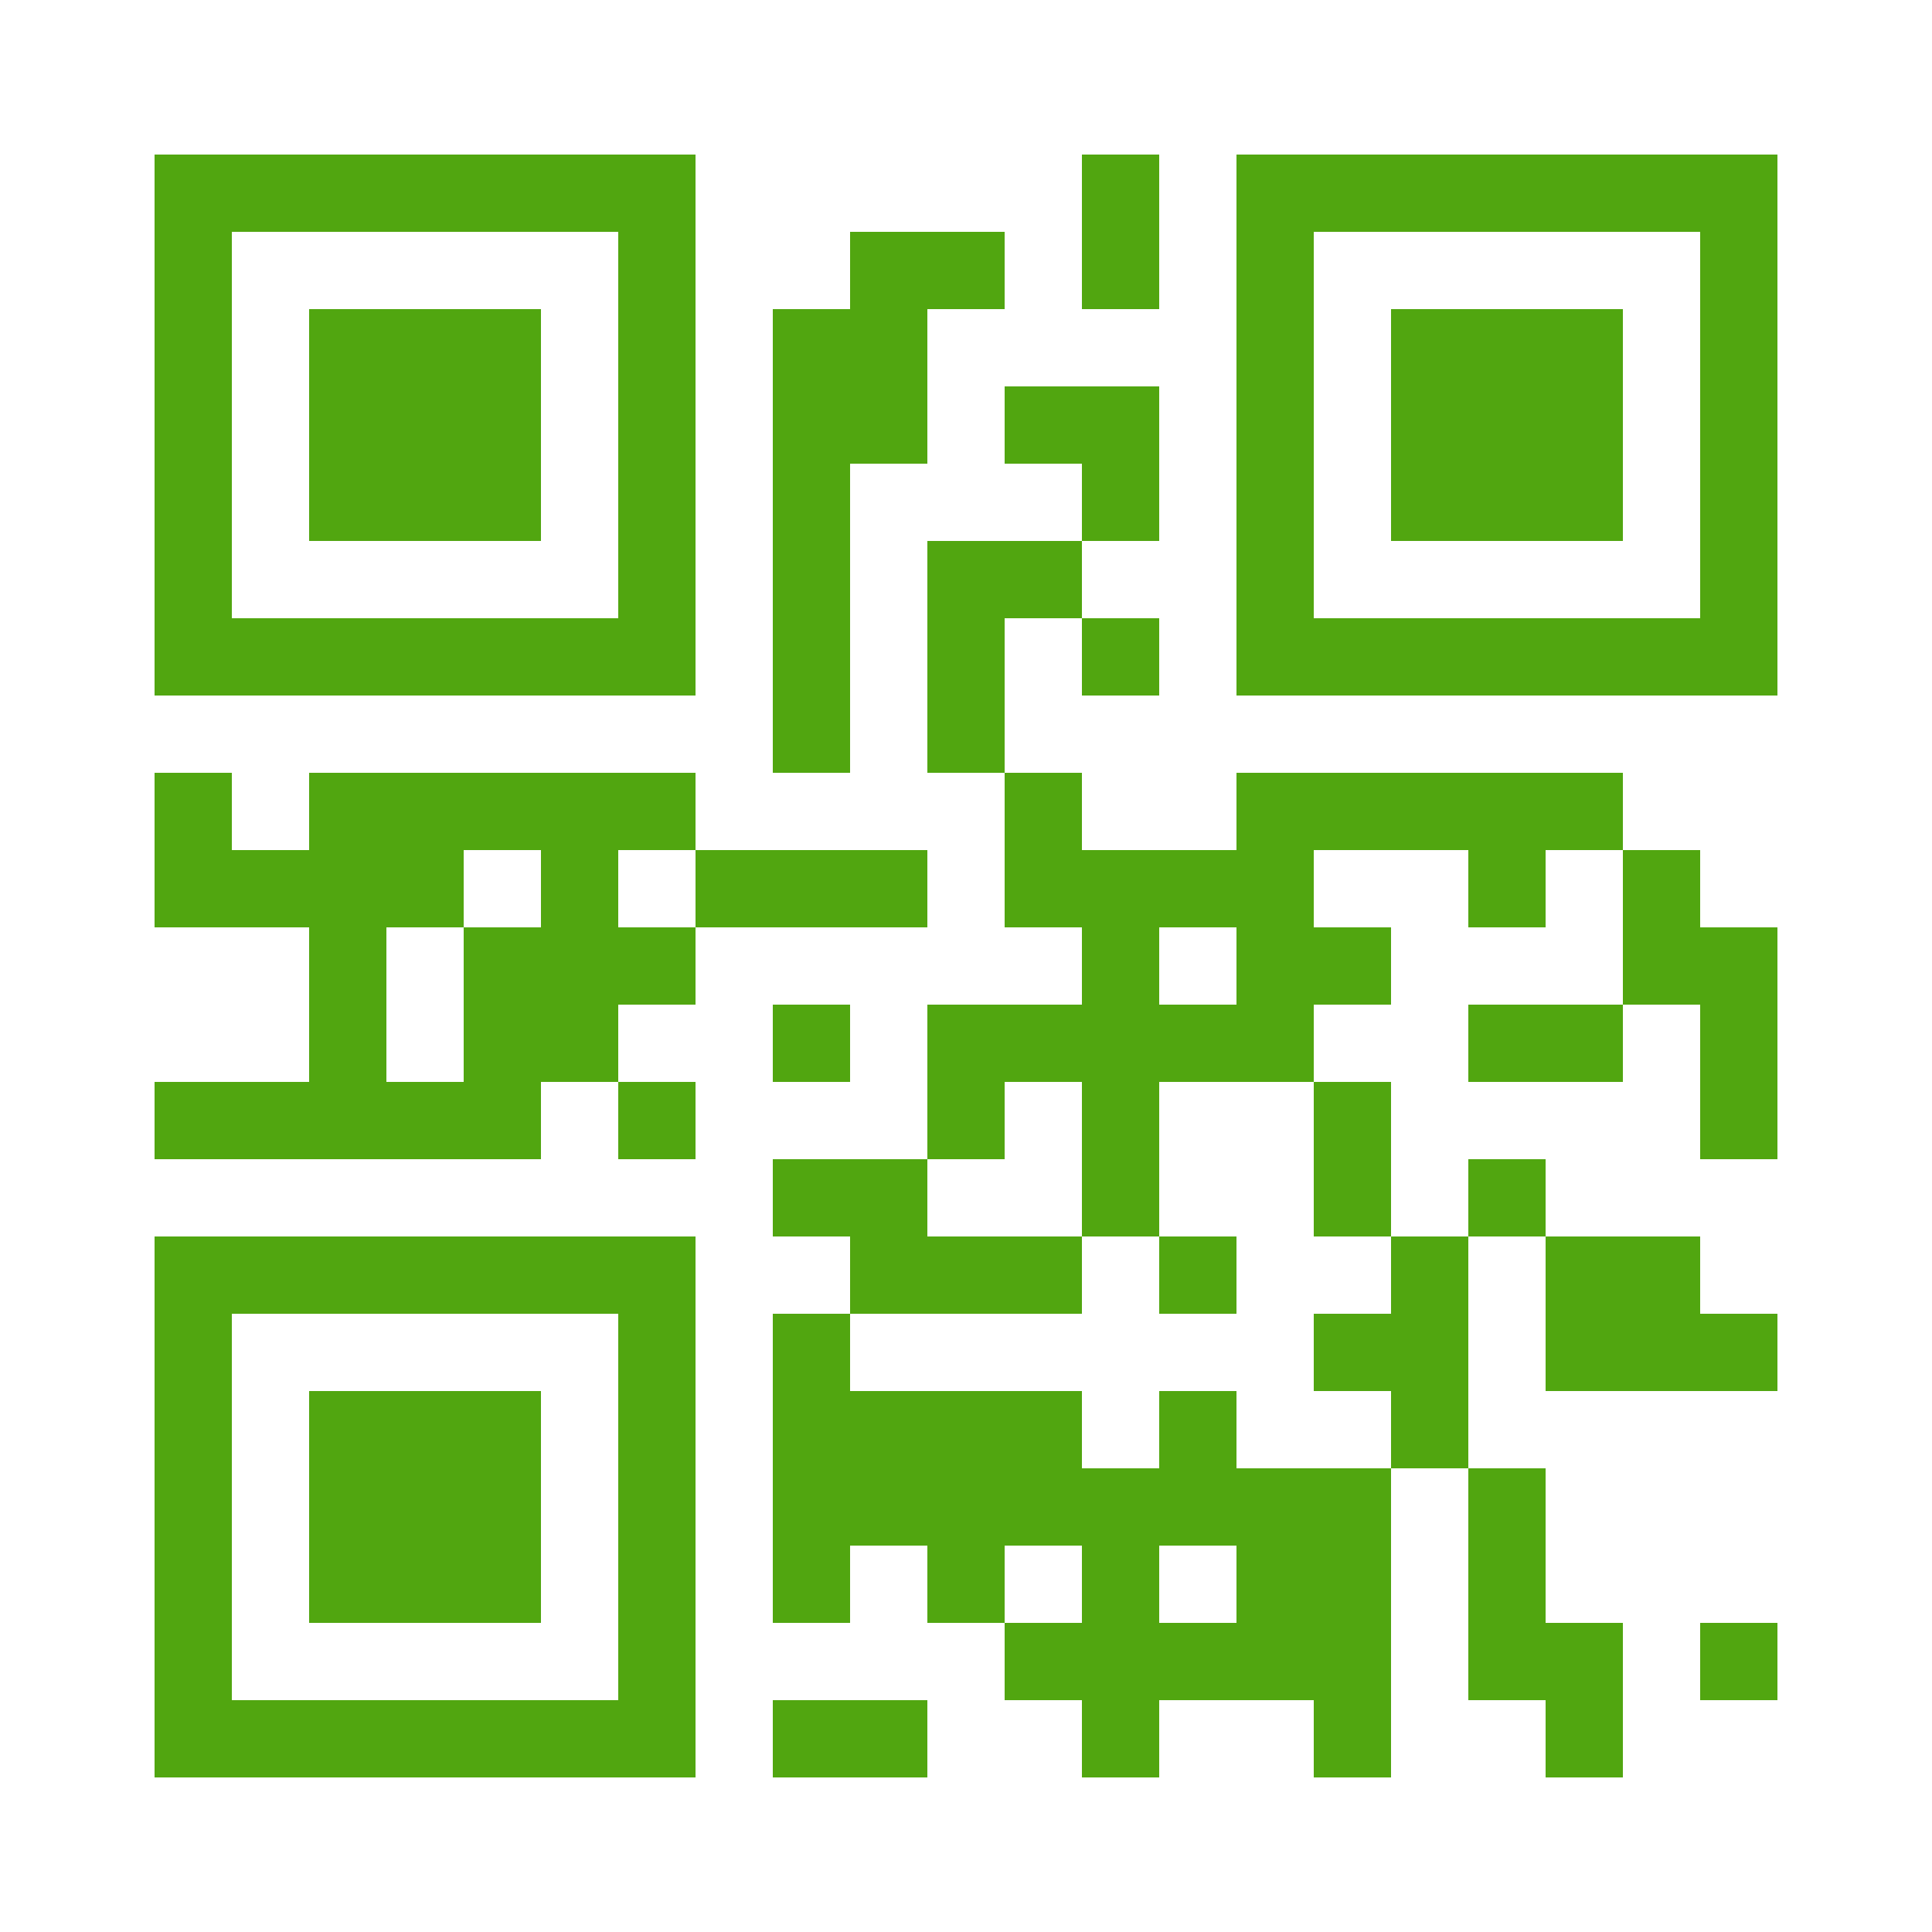
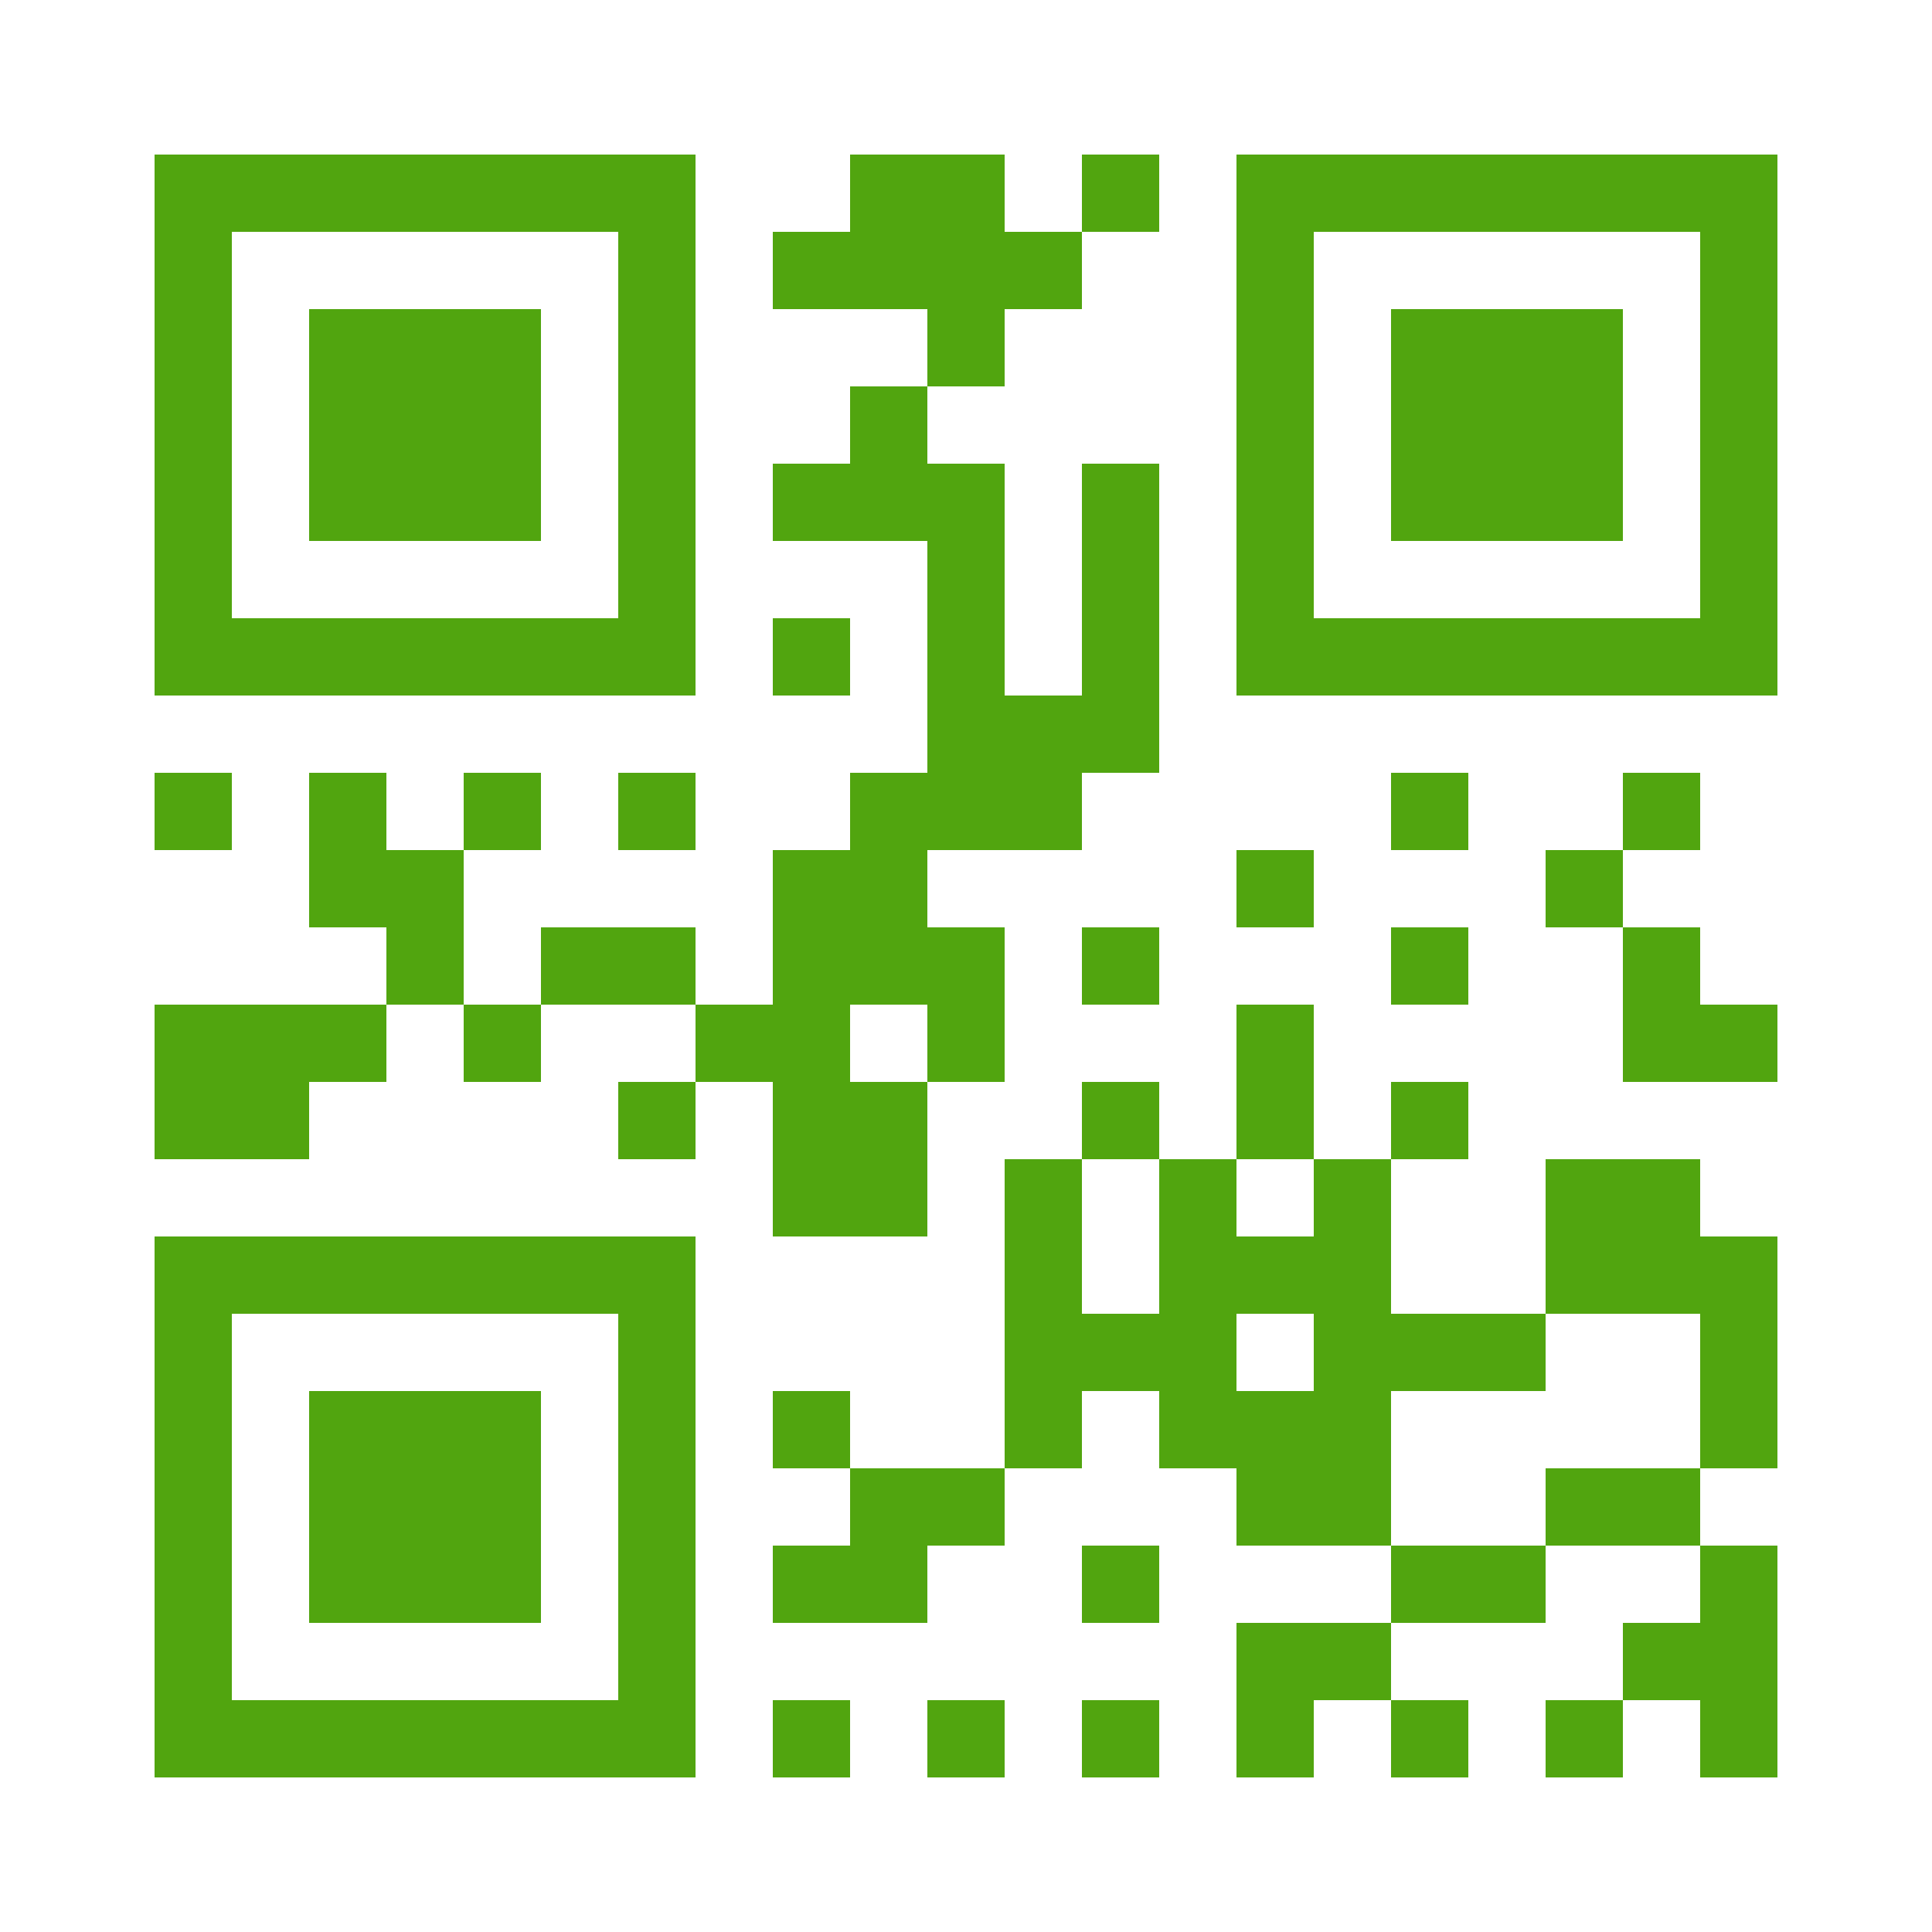
<svg xmlns="http://www.w3.org/2000/svg" width="512" height="512" viewBox="0 0 25 25" shape-rendering="crispEdges">
  <path fill="#ffffff" d="M0 0h25v25H0z" />
-   <path stroke="#51a610" d="M2 2.5h7m5 0h1m1 0h7M2 3.5h1m5 0h1m2 0h2m1 0h1m1 0h1m5 0h1M2 4.5h1m1 0h3m1 0h1m1 0h2m4 0h1m1 0h3m1 0h1M2 5.5h1m1 0h3m1 0h1m1 0h2m1 0h2m1 0h1m1 0h3m1 0h1M2 6.5h1m1 0h3m1 0h1m1 0h1m3 0h1m1 0h1m1 0h3m1 0h1M2 7.5h1m5 0h1m1 0h1m1 0h2m2 0h1m5 0h1M2 8.5h7m1 0h1m1 0h1m1 0h1m1 0h7M10 9.5h1m1 0h1M2 10.5h1m1 0h5m4 0h1m2 0h5M2 11.5h4m1 0h1m1 0h3m1 0h4m2 0h1m1 0h1M4 12.5h1m1 0h3m5 0h1m1 0h2m3 0h2M4 13.5h1m1 0h2m2 0h1m1 0h5m2 0h2m1 0h1M2 14.5h5m1 0h1m3 0h1m1 0h1m2 0h1m4 0h1M10 15.5h2m2 0h1m2 0h1m1 0h1M2 16.5h7m2 0h3m1 0h1m2 0h1m1 0h2M2 17.5h1m5 0h1m1 0h1m6 0h2m1 0h3M2 18.5h1m1 0h3m1 0h1m1 0h4m1 0h1m2 0h1M2 19.5h1m1 0h3m1 0h1m1 0h8m1 0h1M2 20.5h1m1 0h3m1 0h1m1 0h1m1 0h1m1 0h1m1 0h2m1 0h1M2 21.5h1m5 0h1m4 0h5m1 0h2m1 0h1M2 22.5h7m1 0h2m2 0h1m2 0h1m2 0h1" />
+   <path stroke="#51a50f" d="M2 2.5h7m2 0h2m1 0h1m1 0h7M2 3.5h1m5 0h1m1 0h4m2 0h1m5 0h1M2 4.5h1m1 0h3m1 0h1m3 0h1m3 0h1m1 0h3m1 0h1M2 5.5h1m1 0h3m1 0h1m2 0h1m4 0h1m1 0h3m1 0h1M2 6.5h1m1 0h3m1 0h1m1 0h3m1 0h1m1 0h1m1 0h3m1 0h1M2 7.5h1m5 0h1m3 0h1m1 0h1m1 0h1m5 0h1M2 8.5h7m1 0h1m1 0h1m1 0h1m1 0h7M12 9.5h3M2 10.5h1m1 0h1m1 0h1m1 0h1m2 0h3m4 0h1m2 0h1M4 11.5h2m4 0h2m4 0h1m3 0h1M5 12.5h1m1 0h2m1 0h3m1 0h1m3 0h1m2 0h1M2 13.5h3m1 0h1m2 0h2m1 0h1m3 0h1m4 0h2M2 14.5h2m4 0h1m1 0h2m2 0h1m1 0h1m1 0h1M10 15.5h2m1 0h1m1 0h1m1 0h1m2 0h2M2 16.5h7m4 0h1m1 0h3m2 0h3M2 17.5h1m5 0h1m4 0h3m1 0h3m2 0h1M2 18.5h1m1 0h3m1 0h1m1 0h1m2 0h1m1 0h3m4 0h1M2 19.5h1m1 0h3m1 0h1m2 0h2m3 0h2m2 0h2M2 20.5h1m1 0h3m1 0h1m1 0h2m2 0h1m3 0h2m2 0h1M2 21.5h1m5 0h1m7 0h2m3 0h2M2 22.5h7m1 0h1m1 0h1m1 0h1m1 0h1m1 0h1m1 0h1m1 0h1" />
</svg>
